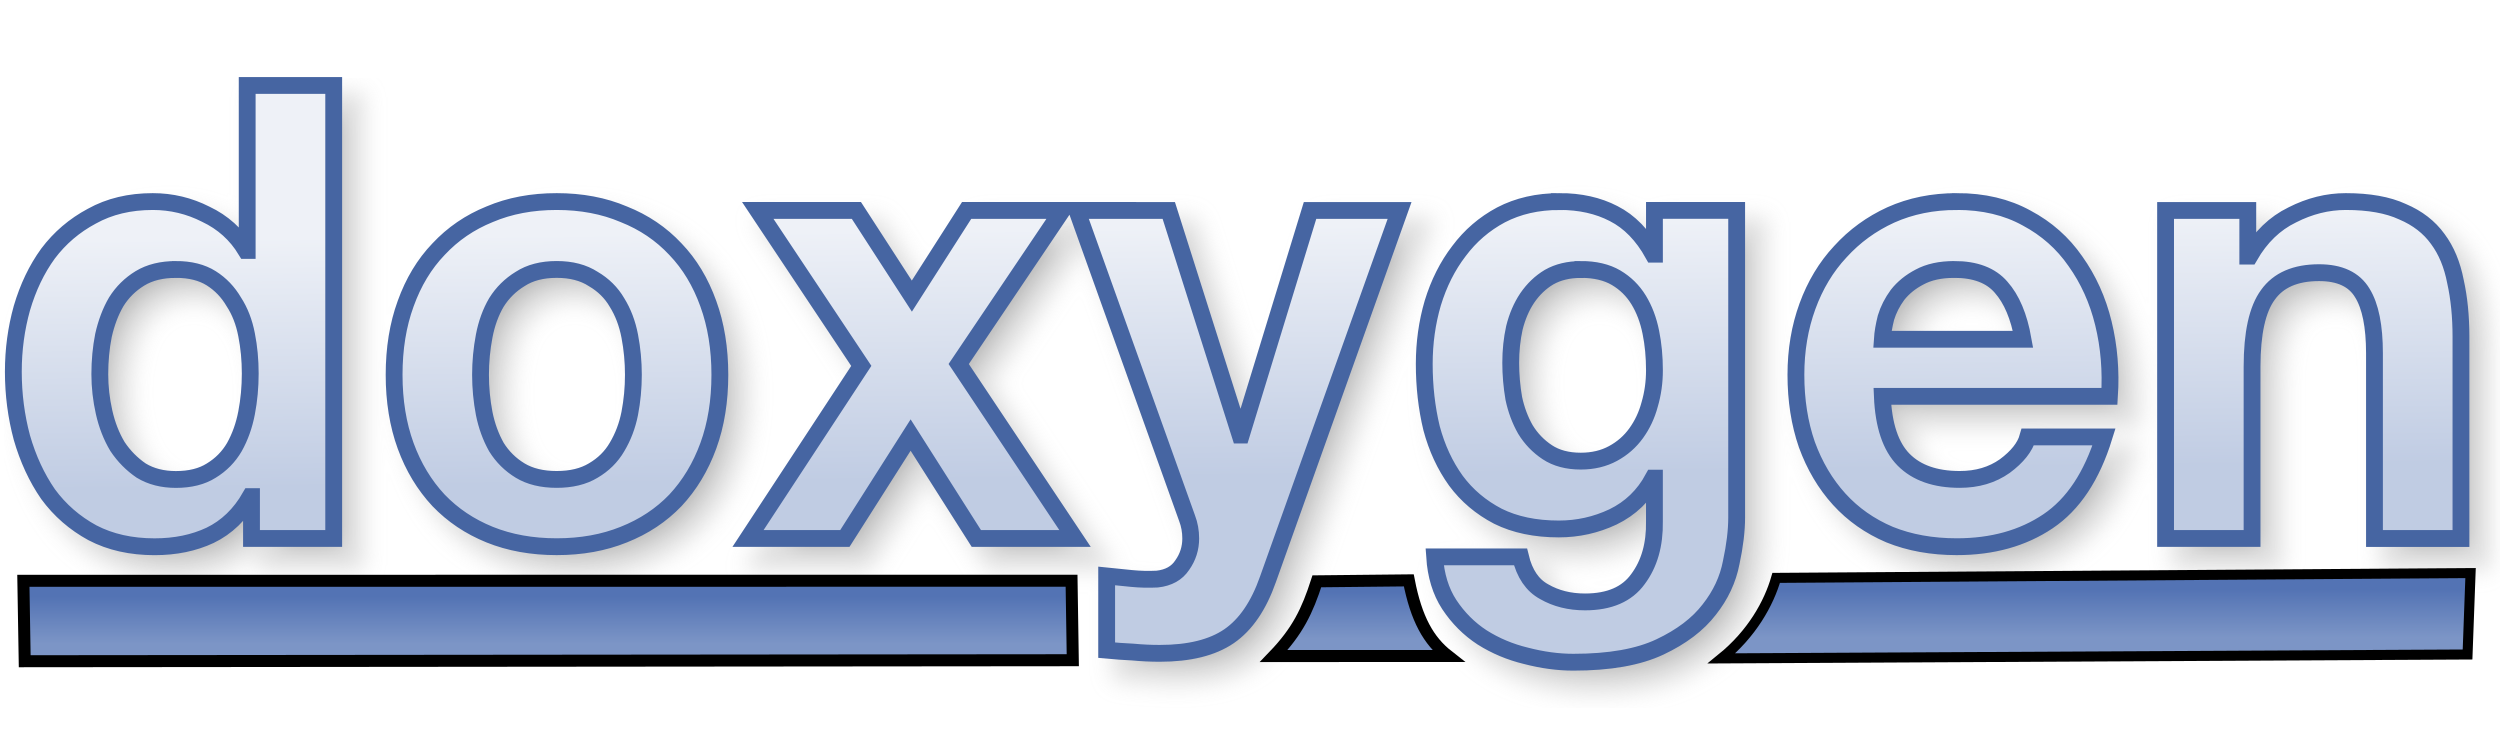
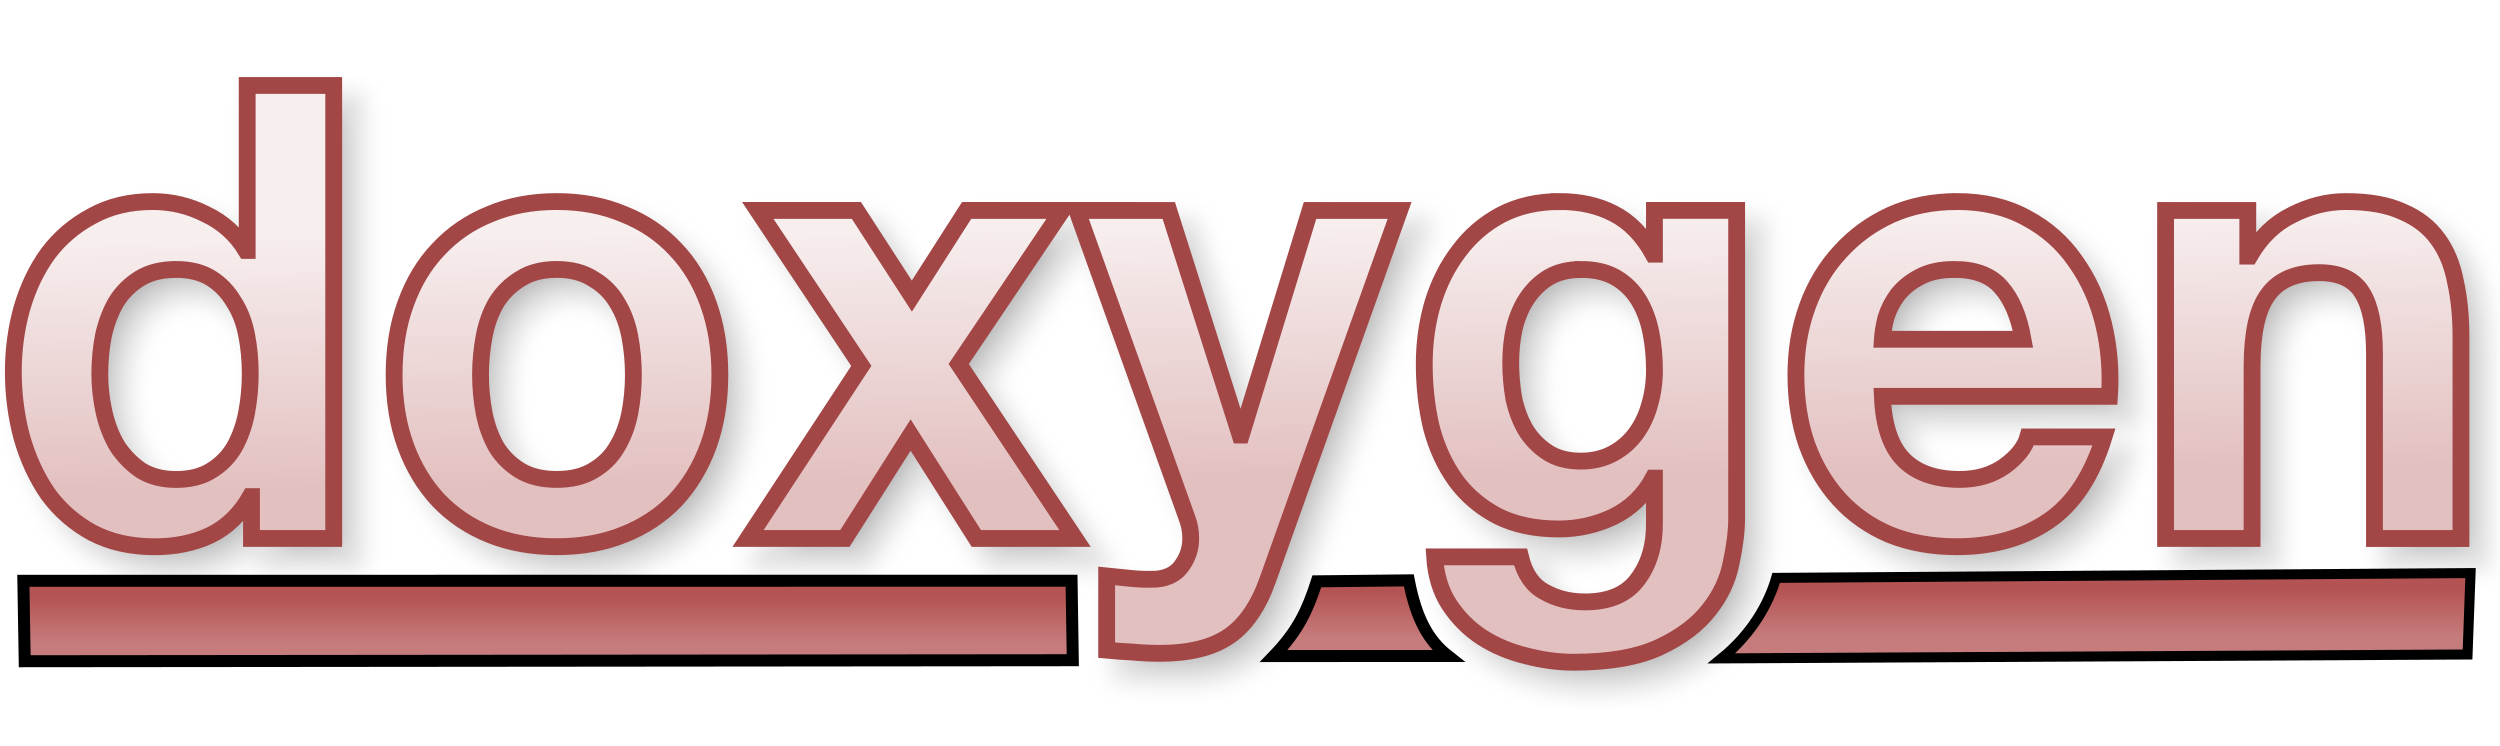
<svg xmlns="http://www.w3.org/2000/svg" xmlns:xlink="http://www.w3.org/1999/xlink" version="1.1" viewBox="0 0 104 31">
  <defs>
    <linearGradient id="a">
-       <stop stop-color="#5373B4" offset="0" />
-       <stop stop-color="#7C95C6" offset="1" />
+       <stop stop-color="#B45353" offset="0" />
+       <stop stop-color="#C67C7C" offset="1" />
    </linearGradient>
    <linearGradient id="d" x1="31.474" x2="31.474" y1="24.821" y2="26.773" gradientUnits="userSpaceOnUse" xlink:href="#a" />
    <linearGradient id="c" x1="31.474" x2="31.474" y1="24.821" y2="26.773" gradientTransform="matrix(.6816 0 0 1.0248 72.391 -.91809)" gradientUnits="userSpaceOnUse" xlink:href="#a" />
    <linearGradient id="b" x1="56.295" x2="56.295" y1="24.622" y2="26.574" gradientUnits="userSpaceOnUse" xlink:href="#a" />
    <linearGradient id="e" x1="49.067" x2="48.956" y1="19.719" y2="9.523" gradientTransform="matrix(.97968 0 0 1.0207 -.25579 -.25579)" gradientUnits="userSpaceOnUse">
-       <stop stop-color="#C0CCE3" offset="0" />
-       <stop stop-color="#EEF1F7" offset="1" />
+       <stop stop-color="#E3C0C0" offset="0" />
+       <stop stop-color="#F7EEEE" offset="1" />
    </linearGradient>
    <filter id="f" x="-.011" y="-.045" width="1.021" height="1.091" color-interpolation-filters="sRGB">
      <feGaussianBlur stdDeviation="0.453" />
    </filter>
  </defs>
  <g>
    <path transform="translate(-2.5759 -27.848)" d="m13.609 32.203v6.863h-0.051c-0.405-0.669-0.963-1.171-1.672-1.506-0.692-0.352-1.428-0.527-2.205-0.527-0.963 0-1.807 0.203-2.533 0.607-0.726 0.387-1.334 0.906-1.824 1.557-0.473 0.651-0.835 1.409-1.088 2.272-0.236 0.845-0.355 1.724-0.355 2.639 0 0.95 0.119 1.864 0.355 2.744 0.253 0.88 0.615 1.663 1.088 2.35 0.49 0.669 1.107 1.207 1.85 1.611 0.743 0.387 1.604 0.58 2.584 0.58 0.861 0 1.631-0.158 2.307-0.475 0.692-0.334 1.25-0.872 1.672-1.611h0.051v1.742h3.42v-18.846zm12.875 4.83c-1.03 0-1.96 0.175-2.787 0.527-0.828 0.334-1.536 0.82-2.127 1.453-0.591 0.616-1.048 1.372-1.369 2.269-0.321 0.88-0.48 1.866-0.48 2.957s0.16 2.075 0.48 2.955c0.321 0.88 0.778 1.636 1.369 2.269 0.591 0.616 1.299 1.091 2.127 1.426 0.828 0.334 1.757 0.502 2.787 0.502 1.03 0 1.96-0.168 2.787-0.502 0.844-0.334 1.561-0.81 2.152-1.426 0.591-0.633 1.048-1.39 1.369-2.269 0.321-0.88 0.48-1.864 0.48-2.955s-0.16-2.077-0.48-2.957c-0.321-0.897-0.778-1.654-1.369-2.269-0.591-0.633-1.308-1.119-2.152-1.453-0.828-0.352-1.757-0.527-2.787-0.527zm41.715 0c-0.912 0-1.722 0.185-2.432 0.555-0.692 0.37-1.275 0.87-1.748 1.504-0.473 0.616-0.837 1.337-1.09 2.164-0.236 0.809-0.354 1.655-0.354 2.535 0 0.933 0.1 1.821 0.303 2.666 0.22 0.827 0.558 1.556 1.014 2.189 0.456 0.616 1.039 1.109 1.748 1.478 0.709 0.352 1.554 0.529 2.533 0.529 0.794 0 1.545-0.168 2.254-0.502 0.726-0.352 1.283-0.89 1.672-1.611h0.051v1.795c0.017 0.968-0.211 1.769-0.684 2.402-0.456 0.633-1.19 0.951-2.203 0.951-0.642 0-1.208-0.142-1.697-0.424-0.49-0.264-0.819-0.747-0.988-1.451h-3.572c0.051 0.774 0.253 1.435 0.607 1.98 0.372 0.563 0.829 1.019 1.369 1.371 0.557 0.352 1.166 0.607 1.824 0.766 0.676 0.176 1.333 0.266 1.975 0.266 1.503 0 2.703-0.212 3.598-0.635 0.895-0.422 1.58-0.941 2.053-1.557 0.473-0.598 0.777-1.249 0.912-1.953 0.152-0.704 0.227-1.329 0.227-1.875v-12.775h-3.42v1.822h-0.051c-0.439-0.792-0.988-1.355-1.647-1.69-0.642-0.334-1.393-0.502-2.254-0.502zm16.523 0c-0.996 0-1.909 0.185-2.736 0.555-0.811 0.37-1.512 0.88-2.103 1.531-0.591 0.633-1.046 1.39-1.367 2.269s-0.48 1.831-0.48 2.852c0 1.056 0.151 2.022 0.455 2.902 0.321 0.88 0.768 1.636 1.342 2.269 0.574 0.633 1.276 1.127 2.103 1.478 0.828 0.334 1.757 0.502 2.787 0.502 1.486 0 2.752-0.353 3.799-1.057 1.047-0.704 1.825-1.873 2.332-3.51h-3.168c-0.118 0.422-0.439 0.828-0.963 1.215-0.524 0.37-1.147 0.553-1.873 0.553-1.013 0-1.792-0.273-2.332-0.818-0.54-0.545-0.836-1.425-0.887-2.639h9.449c0.068-1.056-0.016-2.067-0.252-3.035-0.236-0.968-0.626-1.829-1.166-2.586-0.524-0.757-1.2-1.355-2.027-1.795-0.828-0.458-1.797-0.688-2.912-0.688zm16.189 0c-0.76 0-1.502 0.185-2.228 0.555-0.726 0.352-1.317 0.923-1.773 1.715h-0.076v-1.9h-3.42v13.646h3.598v-7.152c0-1.39 0.219-2.384 0.658-2.982 0.439-0.616 1.149-0.924 2.129-0.924 0.861 0 1.461 0.281 1.799 0.844 0.338 0.545 0.506 1.382 0.506 2.508v7.707h3.598v-8.393c0-0.845-0.076-1.611-0.229-2.297-0.135-0.704-0.38-1.292-0.734-1.768-0.355-0.493-0.844-0.873-1.469-1.137-0.608-0.282-1.395-0.422-2.357-0.422zm-66.063 0.369 4.307 6.467-4.713 7.18h4.029l2.736-4.303 2.734 4.303h4.106l-4.84-7.258 4.307-6.389h-3.977l-2.279 3.564-2.307-3.564zm13.275 0 4.584 12.803c0.101 0.264 0.152 0.545 0.152 0.844 0 0.405-0.117 0.775-0.354 1.109-0.22 0.334-0.566 0.527-1.039 0.58-0.355 0.018-0.71 0.01-1.065-0.025-0.355-0.035-0.701-0.07-1.039-0.105v3.088c0.372 0.035 0.735 0.061 1.09 0.078 0.372 0.035 0.744 0.053 1.115 0.053 1.233 0 2.194-0.238 2.887-0.713 0.692-0.475 1.233-1.266 1.621-2.375l5.473-15.336h-3.725l-2.861 9.344h-0.051l-2.965-9.344zm-37.48 2.455c0.591 0 1.082 0.123 1.471 0.369 0.388 0.246 0.699 0.572 0.936 0.977 0.253 0.387 0.432 0.845 0.533 1.373 0.101 0.51 0.152 1.048 0.152 1.611 0 0.563-0.051 1.107-0.152 1.635-0.101 0.528-0.271 1.004-0.508 1.426-0.236 0.405-0.556 0.73-0.961 0.977-0.388 0.246-0.88 0.369-1.471 0.369-0.557 0-1.038-0.123-1.443-0.369-0.388-0.264-0.718-0.597-0.988-1.002-0.253-0.422-0.438-0.898-0.557-1.426s-0.178-1.056-0.178-1.584c-1e-7 -0.563 0.051-1.099 0.152-1.609 0.118-0.528 0.295-0.996 0.531-1.4 0.253-0.405 0.583-0.73 0.988-0.977 0.405-0.246 0.903-0.369 1.494-0.369zm15.84 0c0.608 0 1.114 0.133 1.52 0.396 0.422 0.246 0.752 0.572 0.988 0.977 0.253 0.405 0.43 0.871 0.531 1.398 0.101 0.528 0.152 1.066 0.152 1.611 0 0.545-0.051 1.081-0.152 1.609-0.101 0.51-0.278 0.976-0.531 1.398-0.236 0.405-0.566 0.73-0.988 0.977-0.405 0.246-0.912 0.369-1.52 0.369-0.608 0-1.114-0.123-1.52-0.369s-0.735-0.572-0.988-0.977c-0.236-0.422-0.406-0.888-0.508-1.398-0.101-0.528-0.152-1.064-0.152-1.609 0-0.545 0.051-1.083 0.152-1.611 0.101-0.528 0.271-0.994 0.508-1.398 0.253-0.405 0.583-0.73 0.988-0.977 0.405-0.264 0.912-0.396 1.52-0.396zm42.602 0c0.591 0 1.08 0.115 1.469 0.344 0.388 0.229 0.701 0.537 0.938 0.924 0.236 0.387 0.406 0.835 0.508 1.346 0.101 0.493 0.15 1.021 0.15 1.584 0 0.493-0.066 0.968-0.201 1.426-0.118 0.44-0.305 0.836-0.559 1.188-0.253 0.352-0.574 0.633-0.963 0.844-0.388 0.211-0.835 0.318-1.342 0.318-0.557 0-1.021-0.125-1.393-0.371-0.372-0.246-0.676-0.562-0.912-0.949-0.22-0.387-0.381-0.818-0.482-1.293-0.084-0.493-0.127-0.986-0.127-1.478 0-0.51 0.051-0.994 0.152-1.451 0.118-0.475 0.297-0.89 0.533-1.242 0.253-0.37 0.557-0.66 0.912-0.871 0.372-0.211 0.81-0.316 1.316-0.316zm15.535 0c0.878 0 1.529 0.248 1.951 0.74 0.439 0.493 0.743 1.214 0.912 2.164h-5.854c0.017-0.264 0.068-0.564 0.152-0.898 0.101-0.334 0.263-0.65 0.482-0.949 0.236-0.299 0.541-0.547 0.912-0.74 0.388-0.211 0.869-0.316 1.443-0.316z" filter="url(#f)" opacity=".3" stroke="#969696" />
    <path d="m0.972 24.161 43.605-0.002 0.051 3.306-43.6 0.042z" fill="url(#d)" stroke="#000" stroke-width=".5" />
-     <path d="m10.283 3.555v6.863h-0.051c-0.405-0.669-0.963-1.171-1.672-1.506-0.692-0.352-1.428-0.527-2.205-0.527-0.963 0-1.807 0.203-2.533 0.607-0.726 0.387-1.334 0.906-1.824 1.557-0.473 0.651-0.835 1.409-1.088 2.272-0.236 0.845-0.355 1.724-0.355 2.639 0 0.95 0.119 1.864 0.355 2.744 0.253 0.88 0.615 1.663 1.088 2.35 0.49 0.669 1.107 1.207 1.85 1.611 0.743 0.387 1.604 0.58 2.584 0.58 0.861 0 1.631-0.158 2.307-0.475 0.692-0.334 1.25-0.872 1.672-1.611h0.051v1.742h3.42v-18.846zm12.875 4.83c-1.03 0-1.96 0.175-2.787 0.527-0.828 0.334-1.536 0.82-2.127 1.453-0.591 0.616-1.048 1.372-1.369 2.269-0.321 0.88-0.48 1.866-0.48 2.957s0.16 2.075 0.48 2.955c0.321 0.88 0.778 1.636 1.369 2.269 0.591 0.616 1.299 1.091 2.127 1.426 0.828 0.334 1.757 0.502 2.787 0.502 1.03 0 1.96-0.168 2.787-0.502 0.844-0.334 1.561-0.81 2.152-1.426 0.591-0.633 1.048-1.39 1.369-2.269 0.321-0.88 0.48-1.864 0.48-2.955s-0.16-2.077-0.48-2.957c-0.321-0.897-0.778-1.654-1.369-2.269-0.591-0.633-1.308-1.119-2.152-1.453-0.828-0.352-1.757-0.527-2.787-0.527zm41.715 0c-0.912 0-1.722 0.185-2.432 0.555-0.692 0.37-1.275 0.87-1.748 1.504-0.473 0.616-0.837 1.337-1.09 2.164-0.236 0.809-0.354 1.655-0.354 2.535 0 0.933 0.1 1.821 0.303 2.666 0.22 0.827 0.558 1.556 1.014 2.189 0.456 0.616 1.039 1.109 1.748 1.478 0.709 0.352 1.554 0.529 2.533 0.529 0.794 0 1.545-0.168 2.254-0.502 0.726-0.352 1.283-0.89 1.672-1.611h0.051v1.795c0.017 0.968-0.211 1.769-0.684 2.402-0.456 0.633-1.19 0.951-2.203 0.951-0.642 0-1.208-0.142-1.697-0.424-0.49-0.264-0.819-0.747-0.988-1.451h-3.572c0.051 0.774 0.253 1.435 0.607 1.98 0.372 0.563 0.829 1.019 1.369 1.371 0.557 0.352 1.166 0.607 1.824 0.766 0.676 0.176 1.333 0.266 1.975 0.266 1.503 0 2.703-0.212 3.598-0.635 0.895-0.422 1.58-0.941 2.053-1.557 0.473-0.598 0.777-1.249 0.912-1.953 0.152-0.704 0.227-1.329 0.227-1.875v-12.775h-3.42v1.822h-0.051c-0.439-0.792-0.988-1.355-1.647-1.69-0.642-0.334-1.393-0.502-2.254-0.502zm16.523 0c-0.996 0-1.909 0.185-2.736 0.555-0.811 0.37-1.512 0.88-2.103 1.531-0.591 0.633-1.046 1.39-1.367 2.269s-0.48 1.831-0.48 2.852c0 1.056 0.151 2.022 0.455 2.902 0.321 0.88 0.768 1.636 1.342 2.269 0.574 0.633 1.276 1.127 2.103 1.478 0.828 0.334 1.757 0.502 2.787 0.502 1.486 0 2.752-0.353 3.799-1.057 1.047-0.704 1.825-1.873 2.332-3.51h-3.168c-0.118 0.422-0.439 0.828-0.963 1.215-0.524 0.37-1.147 0.553-1.873 0.553-1.013 0-1.792-0.273-2.332-0.818-0.54-0.545-0.836-1.425-0.887-2.639h9.449c0.068-1.056-0.016-2.067-0.252-3.035-0.236-0.968-0.626-1.829-1.166-2.586-0.524-0.757-1.2-1.355-2.027-1.795-0.828-0.458-1.797-0.688-2.912-0.688zm16.189 0c-0.76 0-1.502 0.185-2.228 0.555-0.726 0.352-1.317 0.923-1.773 1.715h-0.076v-1.9h-3.42v13.646h3.598v-7.152c0-1.39 0.219-2.384 0.658-2.982 0.439-0.616 1.149-0.924 2.129-0.924 0.861 0 1.461 0.281 1.799 0.844 0.338 0.545 0.506 1.382 0.506 2.508v7.707h3.598v-8.393c0-0.845-0.076-1.611-0.229-2.297-0.135-0.704-0.38-1.292-0.734-1.768-0.355-0.493-0.844-0.873-1.469-1.137-0.608-0.282-1.395-0.422-2.357-0.422zm-66.062 0.369 4.307 6.467-4.713 7.18h4.029l2.736-4.303 2.734 4.303h4.106l-4.84-7.258 4.307-6.389h-3.977l-2.279 3.564-2.307-3.564zm13.275 0 4.584 12.803c0.101 0.264 0.152 0.545 0.152 0.844 0 0.405-0.117 0.775-0.354 1.109-0.22 0.334-0.566 0.527-1.039 0.58-0.355 0.018-0.71 0.01-1.065-0.025-0.355-0.035-0.701-0.07-1.039-0.105v3.088c0.372 0.035 0.735 0.061 1.09 0.078 0.372 0.035 0.744 0.053 1.115 0.053 1.233 0 2.194-0.238 2.887-0.713 0.692-0.475 1.233-1.266 1.621-2.375l5.473-15.336h-3.725l-2.861 9.344h-0.051l-2.965-9.344zm-37.48 2.455c0.591 0 1.082 0.123 1.471 0.369s0.699 0.572 0.936 0.977c0.253 0.387 0.432 0.845 0.533 1.373 0.101 0.51 0.152 1.048 0.152 1.611 0 0.563-0.051 1.107-0.152 1.635-0.101 0.528-0.271 1.004-0.508 1.426-0.236 0.405-0.556 0.73-0.961 0.977-0.388 0.246-0.88 0.369-1.471 0.369-0.557 0-1.038-0.123-1.443-0.369-0.388-0.264-0.718-0.597-0.988-1.002-0.253-0.422-0.438-0.898-0.557-1.426s-0.178-1.056-0.178-1.584c-1e-7 -0.563 0.051-1.099 0.152-1.609 0.118-0.528 0.295-0.996 0.531-1.4 0.253-0.405 0.583-0.73 0.988-0.977 0.405-0.246 0.903-0.369 1.494-0.369zm15.84 0c0.608 0 1.114 0.133 1.52 0.396 0.422 0.246 0.752 0.572 0.988 0.977 0.253 0.405 0.43 0.871 0.531 1.398 0.101 0.528 0.152 1.066 0.152 1.611 0 0.545-0.051 1.081-0.152 1.609-0.101 0.51-0.278 0.976-0.531 1.398-0.236 0.405-0.566 0.73-0.988 0.977-0.405 0.246-0.912 0.369-1.52 0.369-0.608 0-1.114-0.123-1.52-0.369s-0.735-0.572-0.988-0.977c-0.236-0.422-0.406-0.888-0.508-1.398-0.101-0.528-0.152-1.064-0.152-1.609 0-0.545 0.051-1.083 0.152-1.611 0.101-0.528 0.271-0.994 0.508-1.398 0.253-0.405 0.583-0.73 0.988-0.977 0.405-0.264 0.912-0.396 1.52-0.396zm42.602 0c0.591 0 1.08 0.115 1.469 0.344 0.388 0.229 0.701 0.537 0.938 0.924 0.236 0.387 0.406 0.835 0.508 1.346 0.101 0.493 0.15 1.021 0.15 1.584 0 0.493-0.066 0.968-0.201 1.426-0.118 0.44-0.305 0.836-0.559 1.188-0.253 0.352-0.574 0.633-0.963 0.844-0.388 0.211-0.835 0.318-1.342 0.318-0.557 0-1.021-0.125-1.393-0.371-0.372-0.246-0.676-0.562-0.912-0.949-0.22-0.387-0.381-0.818-0.482-1.293-0.084-0.493-0.127-0.986-0.127-1.478 0-0.51 0.051-0.994 0.152-1.451 0.118-0.475 0.297-0.89 0.533-1.242 0.253-0.37 0.557-0.66 0.912-0.871 0.372-0.211 0.81-0.316 1.316-0.316zm15.535 0c0.878 0 1.529 0.248 1.951 0.74 0.439 0.493 0.743 1.214 0.912 2.164h-5.854c0.017-0.264 0.068-0.564 0.152-0.898 0.101-0.334 0.263-0.65 0.482-0.949 0.236-0.299 0.541-0.547 0.912-0.74 0.388-0.211 0.869-0.316 1.443-0.316z" fill="url(#e)" stroke="#4665A2" stroke-width=".7" />
+     <path d="m10.283 3.555v6.863h-0.051c-0.405-0.669-0.963-1.171-1.672-1.506-0.692-0.352-1.428-0.527-2.205-0.527-0.963 0-1.807 0.203-2.533 0.607-0.726 0.387-1.334 0.906-1.824 1.557-0.473 0.651-0.835 1.409-1.088 2.272-0.236 0.845-0.355 1.724-0.355 2.639 0 0.95 0.119 1.864 0.355 2.744 0.253 0.88 0.615 1.663 1.088 2.35 0.49 0.669 1.107 1.207 1.85 1.611 0.743 0.387 1.604 0.58 2.584 0.58 0.861 0 1.631-0.158 2.307-0.475 0.692-0.334 1.25-0.872 1.672-1.611h0.051v1.742h3.42v-18.846zm12.875 4.83c-1.03 0-1.96 0.175-2.787 0.527-0.828 0.334-1.536 0.82-2.127 1.453-0.591 0.616-1.048 1.372-1.369 2.269-0.321 0.88-0.48 1.866-0.48 2.957s0.16 2.075 0.48 2.955c0.321 0.88 0.778 1.636 1.369 2.269 0.591 0.616 1.299 1.091 2.127 1.426 0.828 0.334 1.757 0.502 2.787 0.502 1.03 0 1.96-0.168 2.787-0.502 0.844-0.334 1.561-0.81 2.152-1.426 0.591-0.633 1.048-1.39 1.369-2.269 0.321-0.88 0.48-1.864 0.48-2.955s-0.16-2.077-0.48-2.957c-0.321-0.897-0.778-1.654-1.369-2.269-0.591-0.633-1.308-1.119-2.152-1.453-0.828-0.352-1.757-0.527-2.787-0.527zm41.715 0c-0.912 0-1.722 0.185-2.432 0.555-0.692 0.37-1.275 0.87-1.748 1.504-0.473 0.616-0.837 1.337-1.09 2.164-0.236 0.809-0.354 1.655-0.354 2.535 0 0.933 0.1 1.821 0.303 2.666 0.22 0.827 0.558 1.556 1.014 2.189 0.456 0.616 1.039 1.109 1.748 1.478 0.709 0.352 1.554 0.529 2.533 0.529 0.794 0 1.545-0.168 2.254-0.502 0.726-0.352 1.283-0.89 1.672-1.611h0.051v1.795c0.017 0.968-0.211 1.769-0.684 2.402-0.456 0.633-1.19 0.951-2.203 0.951-0.642 0-1.208-0.142-1.697-0.424-0.49-0.264-0.819-0.747-0.988-1.451h-3.572c0.051 0.774 0.253 1.435 0.607 1.98 0.372 0.563 0.829 1.019 1.369 1.371 0.557 0.352 1.166 0.607 1.824 0.766 0.676 0.176 1.333 0.266 1.975 0.266 1.503 0 2.703-0.212 3.598-0.635 0.895-0.422 1.58-0.941 2.053-1.557 0.473-0.598 0.777-1.249 0.912-1.953 0.152-0.704 0.227-1.329 0.227-1.875v-12.775h-3.42v1.822h-0.051c-0.439-0.792-0.988-1.355-1.647-1.69-0.642-0.334-1.393-0.502-2.254-0.502zm16.523 0c-0.996 0-1.909 0.185-2.736 0.555-0.811 0.37-1.512 0.88-2.103 1.531-0.591 0.633-1.046 1.39-1.367 2.269s-0.48 1.831-0.48 2.852c0 1.056 0.151 2.022 0.455 2.902 0.321 0.88 0.768 1.636 1.342 2.269 0.574 0.633 1.276 1.127 2.103 1.478 0.828 0.334 1.757 0.502 2.787 0.502 1.486 0 2.752-0.353 3.799-1.057 1.047-0.704 1.825-1.873 2.332-3.51h-3.168c-0.118 0.422-0.439 0.828-0.963 1.215-0.524 0.37-1.147 0.553-1.873 0.553-1.013 0-1.792-0.273-2.332-0.818-0.54-0.545-0.836-1.425-0.887-2.639h9.449c0.068-1.056-0.016-2.067-0.252-3.035-0.236-0.968-0.626-1.829-1.166-2.586-0.524-0.757-1.2-1.355-2.027-1.795-0.828-0.458-1.797-0.688-2.912-0.688zm16.189 0c-0.76 0-1.502 0.185-2.228 0.555-0.726 0.352-1.317 0.923-1.773 1.715h-0.076v-1.9h-3.42v13.646h3.598v-7.152c0-1.39 0.219-2.384 0.658-2.982 0.439-0.616 1.149-0.924 2.129-0.924 0.861 0 1.461 0.281 1.799 0.844 0.338 0.545 0.506 1.382 0.506 2.508v7.707h3.598v-8.393c0-0.845-0.076-1.611-0.229-2.297-0.135-0.704-0.38-1.292-0.734-1.768-0.355-0.493-0.844-0.873-1.469-1.137-0.608-0.282-1.395-0.422-2.357-0.422zm-66.062 0.369 4.307 6.467-4.713 7.18h4.029l2.736-4.303 2.734 4.303h4.106l-4.84-7.258 4.307-6.389h-3.977l-2.279 3.564-2.307-3.564zm13.275 0 4.584 12.803c0.101 0.264 0.152 0.545 0.152 0.844 0 0.405-0.117 0.775-0.354 1.109-0.22 0.334-0.566 0.527-1.039 0.58-0.355 0.018-0.71 0.01-1.065-0.025-0.355-0.035-0.701-0.07-1.039-0.105v3.088c0.372 0.035 0.735 0.061 1.09 0.078 0.372 0.035 0.744 0.053 1.115 0.053 1.233 0 2.194-0.238 2.887-0.713 0.692-0.475 1.233-1.266 1.621-2.375l5.473-15.336h-3.725l-2.861 9.344h-0.051l-2.965-9.344zm-37.48 2.455c0.591 0 1.082 0.123 1.471 0.369s0.699 0.572 0.936 0.977c0.253 0.387 0.432 0.845 0.533 1.373 0.101 0.51 0.152 1.048 0.152 1.611 0 0.563-0.051 1.107-0.152 1.635-0.101 0.528-0.271 1.004-0.508 1.426-0.236 0.405-0.556 0.73-0.961 0.977-0.388 0.246-0.88 0.369-1.471 0.369-0.557 0-1.038-0.123-1.443-0.369-0.388-0.264-0.718-0.597-0.988-1.002-0.253-0.422-0.438-0.898-0.557-1.426s-0.178-1.056-0.178-1.584c-1e-7 -0.563 0.051-1.099 0.152-1.609 0.118-0.528 0.295-0.996 0.531-1.4 0.253-0.405 0.583-0.73 0.988-0.977 0.405-0.246 0.903-0.369 1.494-0.369zm15.84 0c0.608 0 1.114 0.133 1.52 0.396 0.422 0.246 0.752 0.572 0.988 0.977 0.253 0.405 0.43 0.871 0.531 1.398 0.101 0.528 0.152 1.066 0.152 1.611 0 0.545-0.051 1.081-0.152 1.609-0.101 0.51-0.278 0.976-0.531 1.398-0.236 0.405-0.566 0.73-0.988 0.977-0.405 0.246-0.912 0.369-1.52 0.369-0.608 0-1.114-0.123-1.52-0.369s-0.735-0.572-0.988-0.977c-0.236-0.422-0.406-0.888-0.508-1.398-0.101-0.528-0.152-1.064-0.152-1.609 0-0.545 0.051-1.083 0.152-1.611 0.101-0.528 0.271-0.994 0.508-1.398 0.253-0.405 0.583-0.73 0.988-0.977 0.405-0.264 0.912-0.396 1.52-0.396zm42.602 0c0.591 0 1.08 0.115 1.469 0.344 0.388 0.229 0.701 0.537 0.938 0.924 0.236 0.387 0.406 0.835 0.508 1.346 0.101 0.493 0.15 1.021 0.15 1.584 0 0.493-0.066 0.968-0.201 1.426-0.118 0.44-0.305 0.836-0.559 1.188-0.253 0.352-0.574 0.633-0.963 0.844-0.388 0.211-0.835 0.318-1.342 0.318-0.557 0-1.021-0.125-1.393-0.371-0.372-0.246-0.676-0.562-0.912-0.949-0.22-0.387-0.381-0.818-0.482-1.293-0.084-0.493-0.127-0.986-0.127-1.478 0-0.51 0.051-0.994 0.152-1.451 0.118-0.475 0.297-0.89 0.533-1.242 0.253-0.37 0.557-0.66 0.912-0.871 0.372-0.211 0.81-0.316 1.316-0.316zm15.535 0c0.878 0 1.529 0.248 1.951 0.74 0.439 0.493 0.743 1.214 0.912 2.164h-5.854c0.017-0.264 0.068-0.564 0.152-0.898 0.101-0.334 0.263-0.65 0.482-0.949 0.236-0.299 0.541-0.547 0.912-0.74 0.388-0.211 0.869-0.316 1.443-0.316z" fill="url(#e)" stroke="#A24646" stroke-width=".7" />
    <path d="m52.988 27.291c0.996-1.036 1.394-1.873 1.793-3.108l3.825-0.04c0.311 1.61 0.824 2.514 1.633 3.147z" fill="url(#b)" stroke="#000" stroke-width=".5" />
    <path d="m73.89 24.04 28.885-0.201-0.125 3.388-31.033 0.162c1.262-1.023 1.966-2.286 2.272-3.349z" fill="url(#c)" stroke="#000" stroke-width=".418" />
  </g>
</svg>
